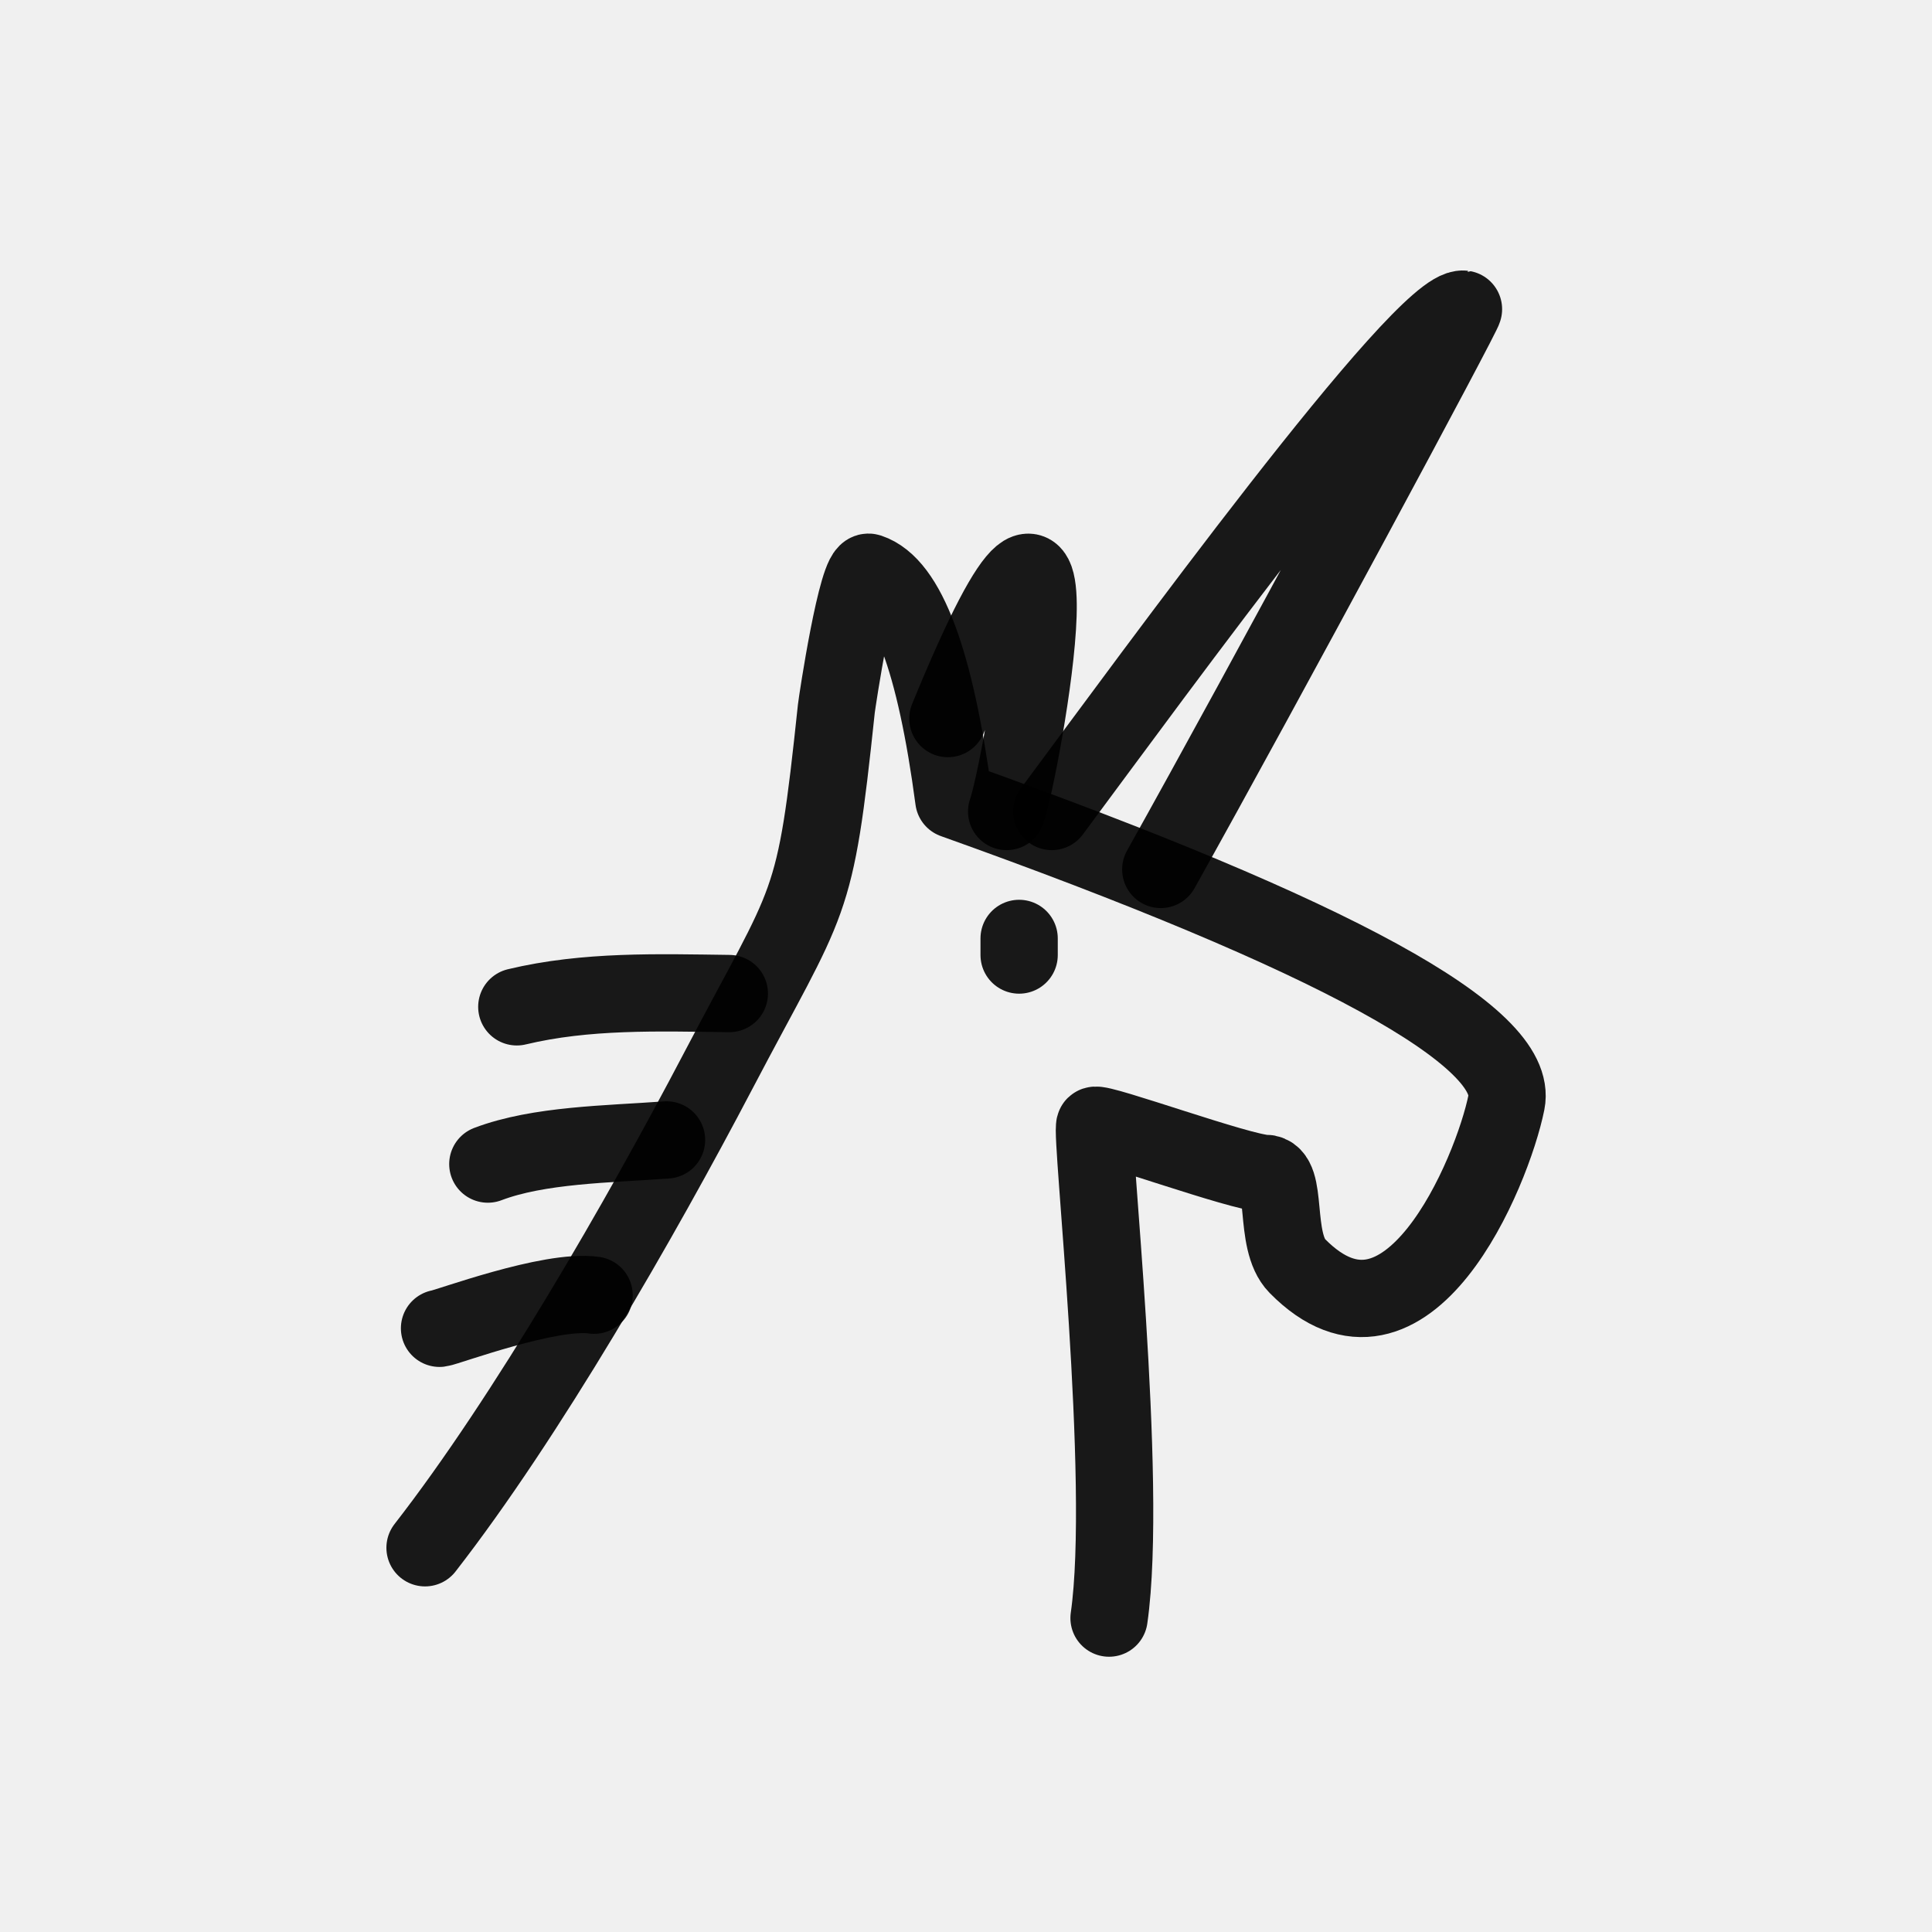
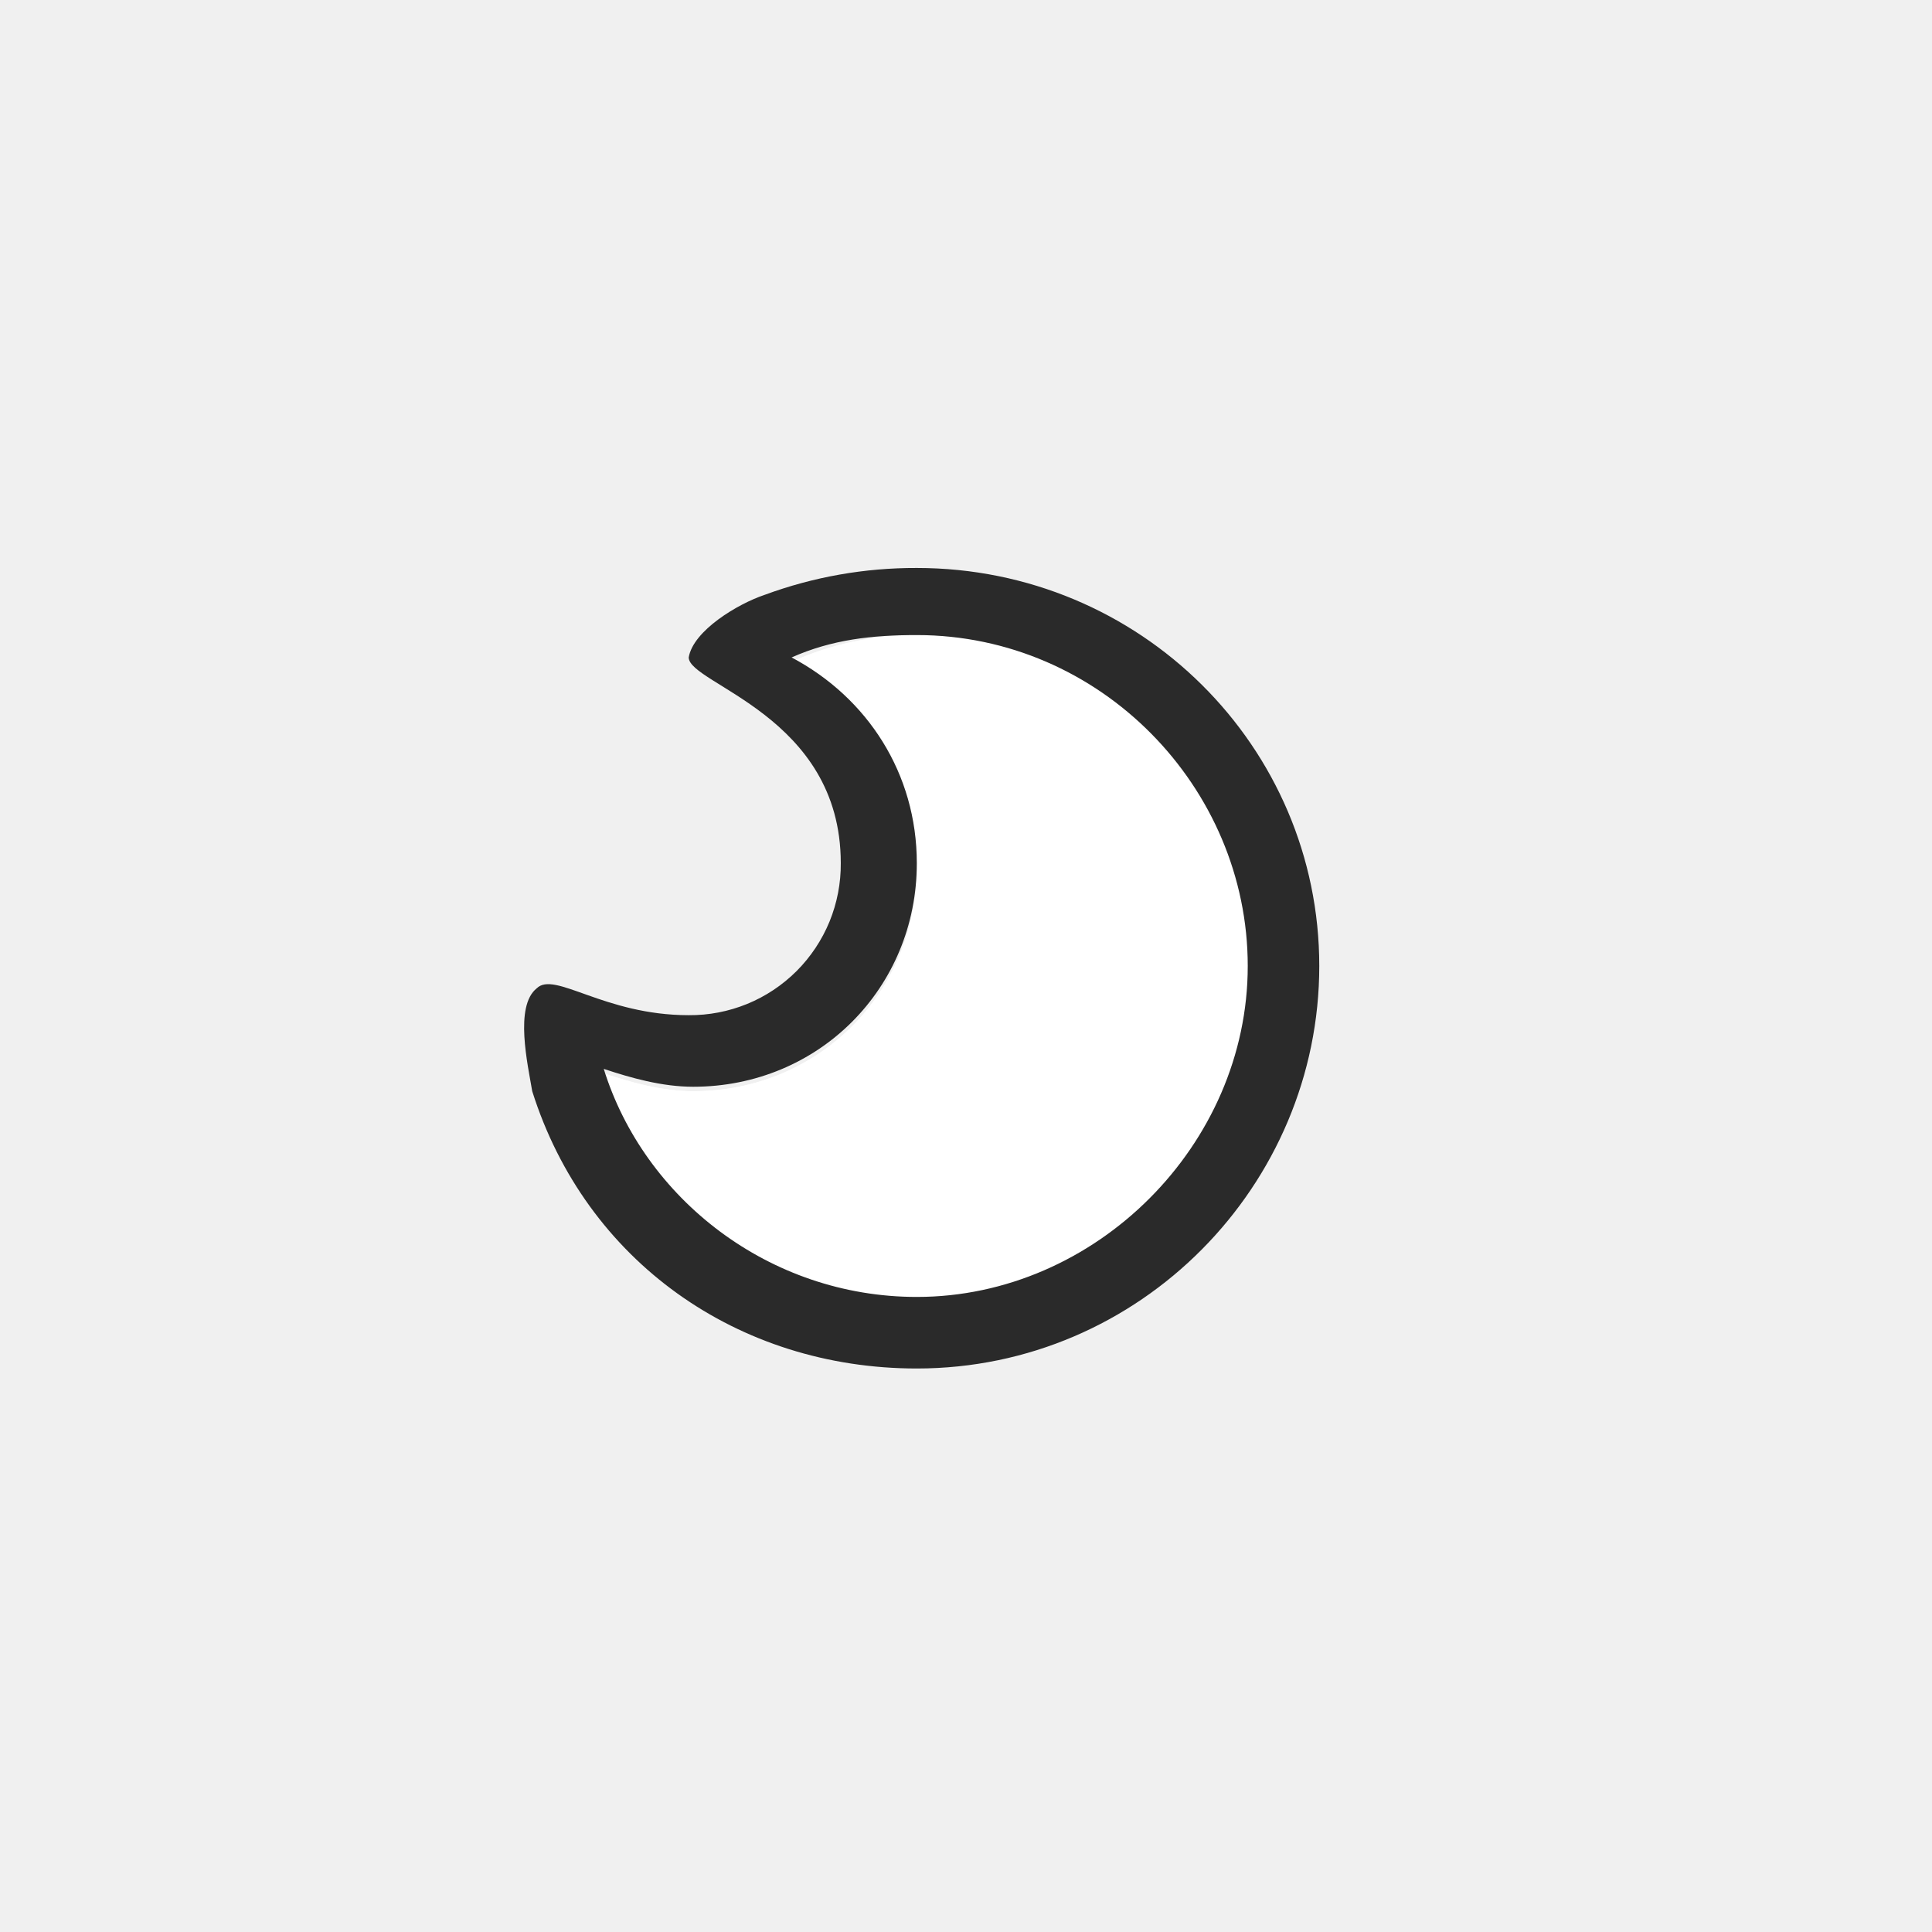
- <svg xmlns="http://www.w3.org/2000/svg" width="800px" height="800px" viewBox="0 0 400 400" fill="none">
-   <path d="M88 320.449C109.046 293.403 132.69 252.231 148.633 221.834C168.049 184.811 168.664 189.206 173.153 146.754C173.303 145.344 177.474 117.676 179.911 118.483C187.799 121.099 193.655 136.793 197.479 165.566C276.481 193.769 314.618 214.657 311.889 228.23C308.988 242.663 291.294 285.187 268.583 262.095C263.463 256.889 266.897 242.934 262 242.934C257.103 242.934 227.538 232.15 226.678 233.009C225.657 234.021 233.68 306.714 229.616 335.009" stroke="#000000" stroke-opacity="0.9" stroke-width="16" stroke-linecap="round" stroke-linejoin="round" />
-   <path d="M196.25 148.774C226.81 74.166 211.392 159.843 208.411 168.01" stroke="#000000" stroke-opacity="0.9" stroke-width="16" stroke-linecap="round" stroke-linejoin="round" />
-   <path d="M217.762 168.01C238.42 140.206 294.576 63.01 302.997 64.01C303.456 64.064 261.722 141.747 240.325 180.01" stroke="#000000" stroke-opacity="0.9" stroke-width="16" stroke-linecap="round" stroke-linejoin="round" />
-   <path d="M151 205.703C136.236 205.515 121.364 205.011 107 208.455" stroke="#000000" stroke-opacity="0.9" stroke-width="16" stroke-linecap="round" stroke-linejoin="round" />
-   <path d="M138 236.01C125.859 236.904 111.562 237.001 101 241.01" stroke="#000000" stroke-opacity="0.9" stroke-width="16" stroke-linecap="round" stroke-linejoin="round" />
-   <path d="M123 268.16C113.959 266.823 92.504 274.847 91 275.01" stroke="#000000" stroke-opacity="0.9" stroke-width="16" stroke-linecap="round" stroke-linejoin="round" />
-   <path d="M211 197.73C211 196.586 211 195.438 211 194.29" stroke="#000000" stroke-opacity="0.9" stroke-width="16" stroke-linecap="round" stroke-linejoin="round" />
+ <svg xmlns="http://www.w3.org/2000/svg" width="48" height="48" viewBox="0 0 48 48" fill="none">
+   <path d="M22.778 15.778C21.705 15.774 20.644 16.001 19.667 16.444C21.556 17.334 22.777 19.334 22.777 21.556C22.777 24.666 20.333 27.111 17.222 27.111C16.444 27.111 15.667 26.889 15 26.667C16.111 30 19.222 32.333 22.778 32.333C27.333 32.333 31 28.556 31 24.111C31 19.444 27.222 15.778 22.778 15.778Z" fill="white" />
+   <path d="M22.778 15.778C21.705 15.774 20.644 16.001 19.667 16.444C21.556 17.334 22.777 19.334 22.777 21.556C22.777 24.666 20.333 27.111 17.222 27.111C16.444 27.111 15.667 26.889 15 26.667C16.111 30 19.222 32.333 22.778 32.333C27.333 32.333 31 28.556 31 24.111C31.111 19.444 27.333 15.778 22.778 15.778Z" fill="white" />
+   <path d="M22.778 15.778C27.333 15.778 31 19.556 31 24C31 28.444 27.222 32.222 22.778 32.222C19.111 32.222 16 29.778 15 26.556C15.667 26.778 16.444 27 17.222 27C20.333 27 22.778 24.556 22.778 21.444C22.778 19.222 21.556 17.334 19.667 16.334C20.667 15.889 21.667 15.778 22.777 15.778H22.778ZM22.777 14.111C21.488 14.107 20.209 14.332 19 14.778C18.333 15 17.222 15.667 17.111 16.333C17.111 17 20.889 17.778 20.889 21.444C20.893 21.941 20.798 22.434 20.61 22.895C20.421 23.355 20.143 23.773 19.792 24.125C19.44 24.476 19.022 24.755 18.562 24.943C18.101 25.131 17.608 25.226 17.111 25.222C15 25.222 13.778 24.112 13.333 24.556C12.778 25 13.111 26.444 13.223 27.111C14.555 31.333 18.332 34 22.777 34C28.332 34 32.777 29.444 32.777 24C32.777 18.556 28.332 14.111 22.777 14.111Z" fill="#2A2A2A" />
</svg>
